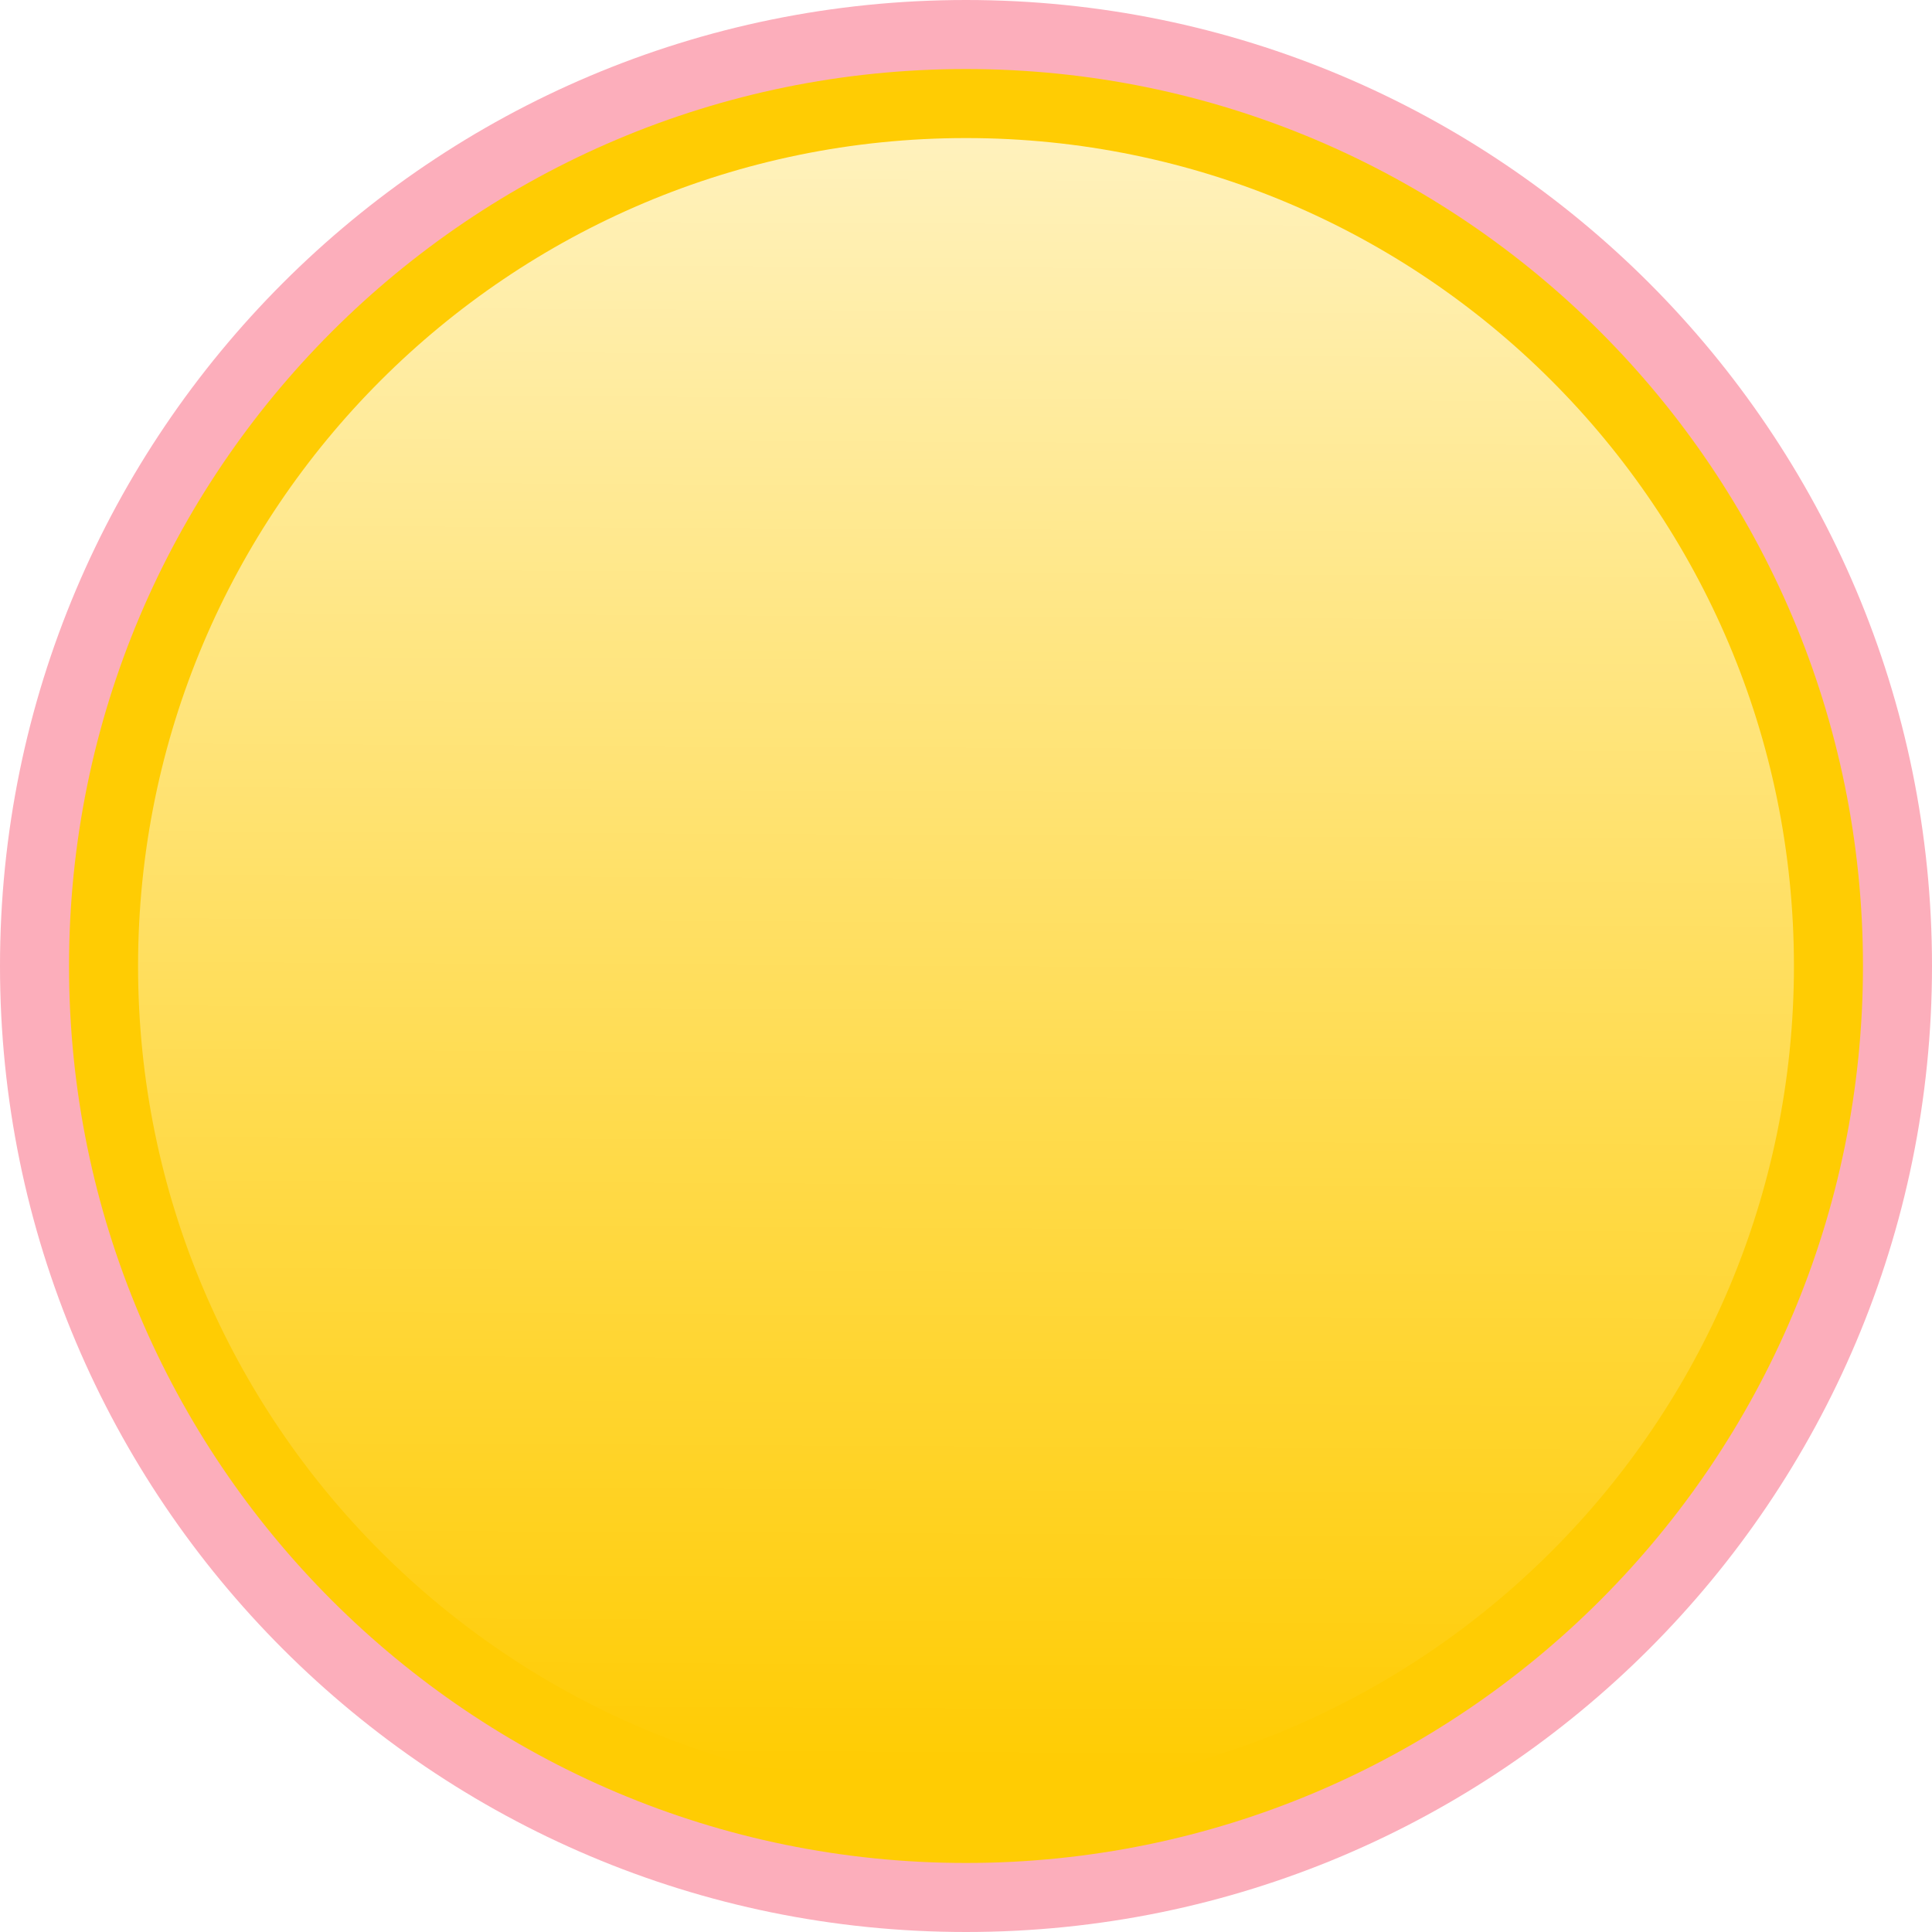
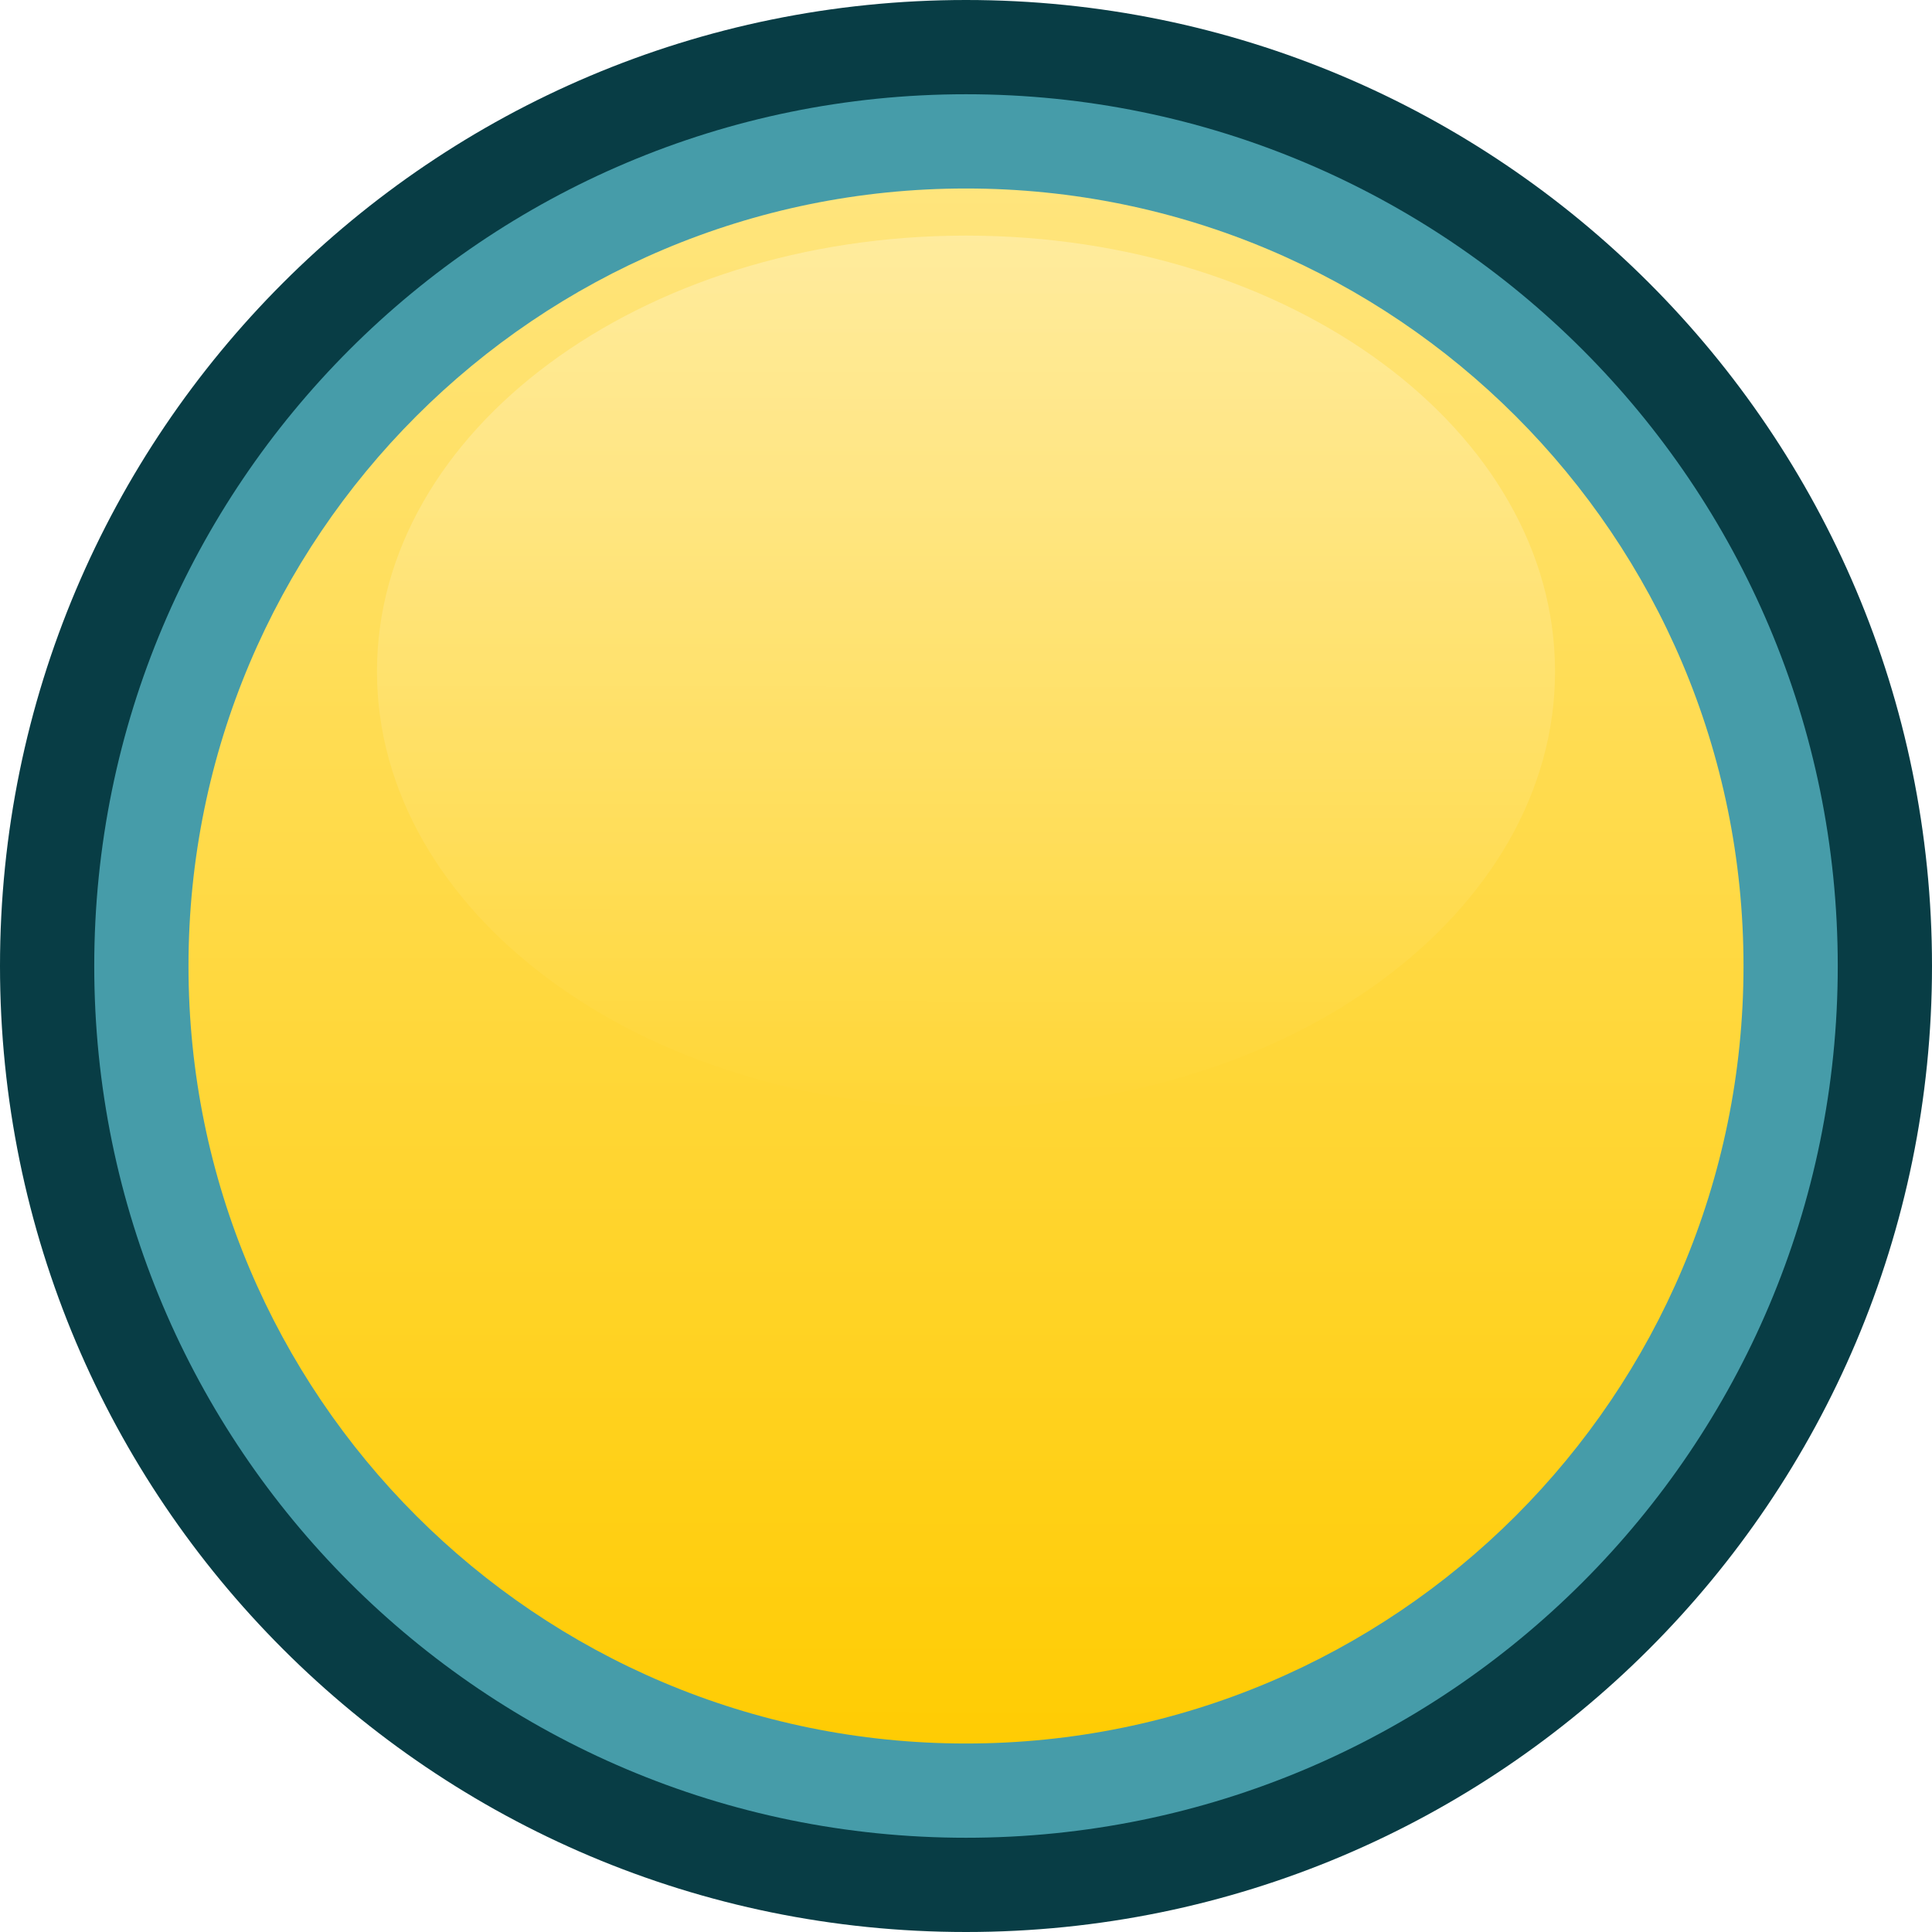
- <svg xmlns="http://www.w3.org/2000/svg" xmlns:ns1="http://www.openswatchbook.org/uri/2009/osb" xmlns:xlink="http://www.w3.org/1999/xlink" width="8.2mm" height="8.2mm" viewBox="0 0 8.2 8.2">
-   <defs>
-     <linearGradient id="b">
-       <stop offset="0" stop-color="#fff" stop-opacity=".732" />
-       <stop offset="1" stop-color="#fff" stop-opacity="0" />
+ <svg xmlns="http://www.w3.org/2000/svg" xmlns:ns1="http://www.openswatchbook.org/uri/2009/osb" xmlns:xlink="http://www.w3.org/1999/xlink" width="8.2mm" height="8.2mm" viewBox="0 0 8.2 8.2" version="1.1" id="svg5251">
+   <defs id="defs5243">
+     <linearGradient id="linearGradient7068">
+       <stop style="stop-color:#ffffff;stop-opacity:0.267" offset="0" id="stop7064" />
+       <stop style="stop-color:#ffffff;stop-opacity:0" offset="1" id="stop7066" />
    </linearGradient>
-     <linearGradient id="a" ns1:paint="solid" gradientTransform="translate(3.23347 .1281686)">
-       <stop offset="0" stop-color="#ffcc03" />
+     <linearGradient id="linearGradient7060">
+       <stop style="stop-color:#ffe57e;stop-opacity:1" offset="0" id="stop7056" />
+       <stop style="stop-color:#ffcc03;stop-opacity:1" offset="1" id="stop7058" />
    </linearGradient>
-     <linearGradient id="c" ns1:paint="solid" gradientTransform="matrix(1 0 0 .8 2e-7 31.69997)">
-       <stop offset="0" stop-color="#fcaebb" />
+     <linearGradient id="linearGradient5849">
+       <stop style="stop-color:#ff00ff;stop-opacity:1" id="stop5845" stop-opacity=".424" stop-color="#fff" offset="0" />
+       <stop style="stop-color:#ff0000;stop-opacity:1" id="stop5847" stop-opacity="0" stop-color="#fff" offset="1" />
    </linearGradient>
-     <linearGradient xlink:href="#a" id="e" gradientUnits="userSpaceOnUse" gradientTransform="matrix(1.07242 0 0 1.08776 -4.071951 -48.65611)" />
-     <linearGradient xlink:href="#b" id="f" x1="2.474" y1="16.288" x2="2.46" y2="19.024" gradientUnits="userSpaceOnUse" gradientTransform="matrix(2.53816 0 0 2.53816 -2.073238 -40.74392)" />
-     <linearGradient xlink:href="#c" id="d" gradientUnits="userSpaceOnUse" gradientTransform="matrix(1.15494 0 0 1.17144 -4.700563 -52.71427)" />
+     <linearGradient id="b" ns1:paint="solid" gradientTransform="matrix(1 0 0 .8 2e-7 31.69997)">
+       <stop offset="0" stop-color="#fcaebb" id="stop5238" />
+     </linearGradient>
+     <linearGradient xlink:href="#a" id="d" x1="2.474" y1="16.288" x2="2.46" y2="19.024" gradientUnits="userSpaceOnUse" gradientTransform="matrix(2.383395,0,0,2.383395,-1.69682,-38.00954)" />
+     <linearGradient xlink:href="#b" id="c" gradientUnits="userSpaceOnUse" gradientTransform="matrix(1.15494,0,0,1.17144,-4.700563,-52.71428)" />
+     <linearGradient id="a-4" ns1:paint="solid" gradientTransform="translate(3.23347,0.1281686)">
+       <stop offset="0" stop-color="#ffcc03" id="stop936" />
+     </linearGradient>
+     <linearGradient xlink:href="#linearGradient7060" id="linearGradient7062" x1="4.188" y1="0.73" x2="4.186" y2="7.401" gradientUnits="userSpaceOnUse" />
+     <linearGradient xlink:href="#linearGradient7068" id="linearGradient7070" x1="4.032" y1="0.991" x2="4.029" y2="4.778" gradientUnits="userSpaceOnUse" />
  </defs>
-   <circle cx="4.1" cy="4.1" r="4.1" fill="url(#d)" paint-order="markers fill stroke" />
-   <circle cx="4.1" cy="4.1" r="3.807" fill="url(#e)" paint-order="markers fill stroke" />
-   <circle cy="4.1" cx="4.1" r="3.514" fill="url(#f)" paint-order="markers fill stroke" />
+   <circle cx="4.1" cy="4.1" r="4.1" id="circle5245" style="fill:#083d45;fill-opacity:1;paint-order:markers fill stroke" />
+   <circle cx="4.1" cy="4.1" r="3.7" id="circle5247" style="fill:#469ca9;fill-opacity:1;stroke-width:0.972;paint-order:markers fill stroke" />
+   <circle cy="4.1" cx="4.1" r="3.3" id="circle5249" style="fill:url(#linearGradient7062);fill-opacity:1;stroke-width:0.939;paint-order:markers fill stroke" />
+   <ellipse style="opacity:1;fill:url(#linearGradient7070);fill-opacity:1;stroke:none;stroke-width:0.584;stroke-linejoin:round;stroke-miterlimit:4;stroke-dasharray:none;stroke-opacity:1;paint-order:fill markers stroke" id="path7054" cx="4.1" cy="2.85" rx="2.5" ry="1.85" />
</svg>
